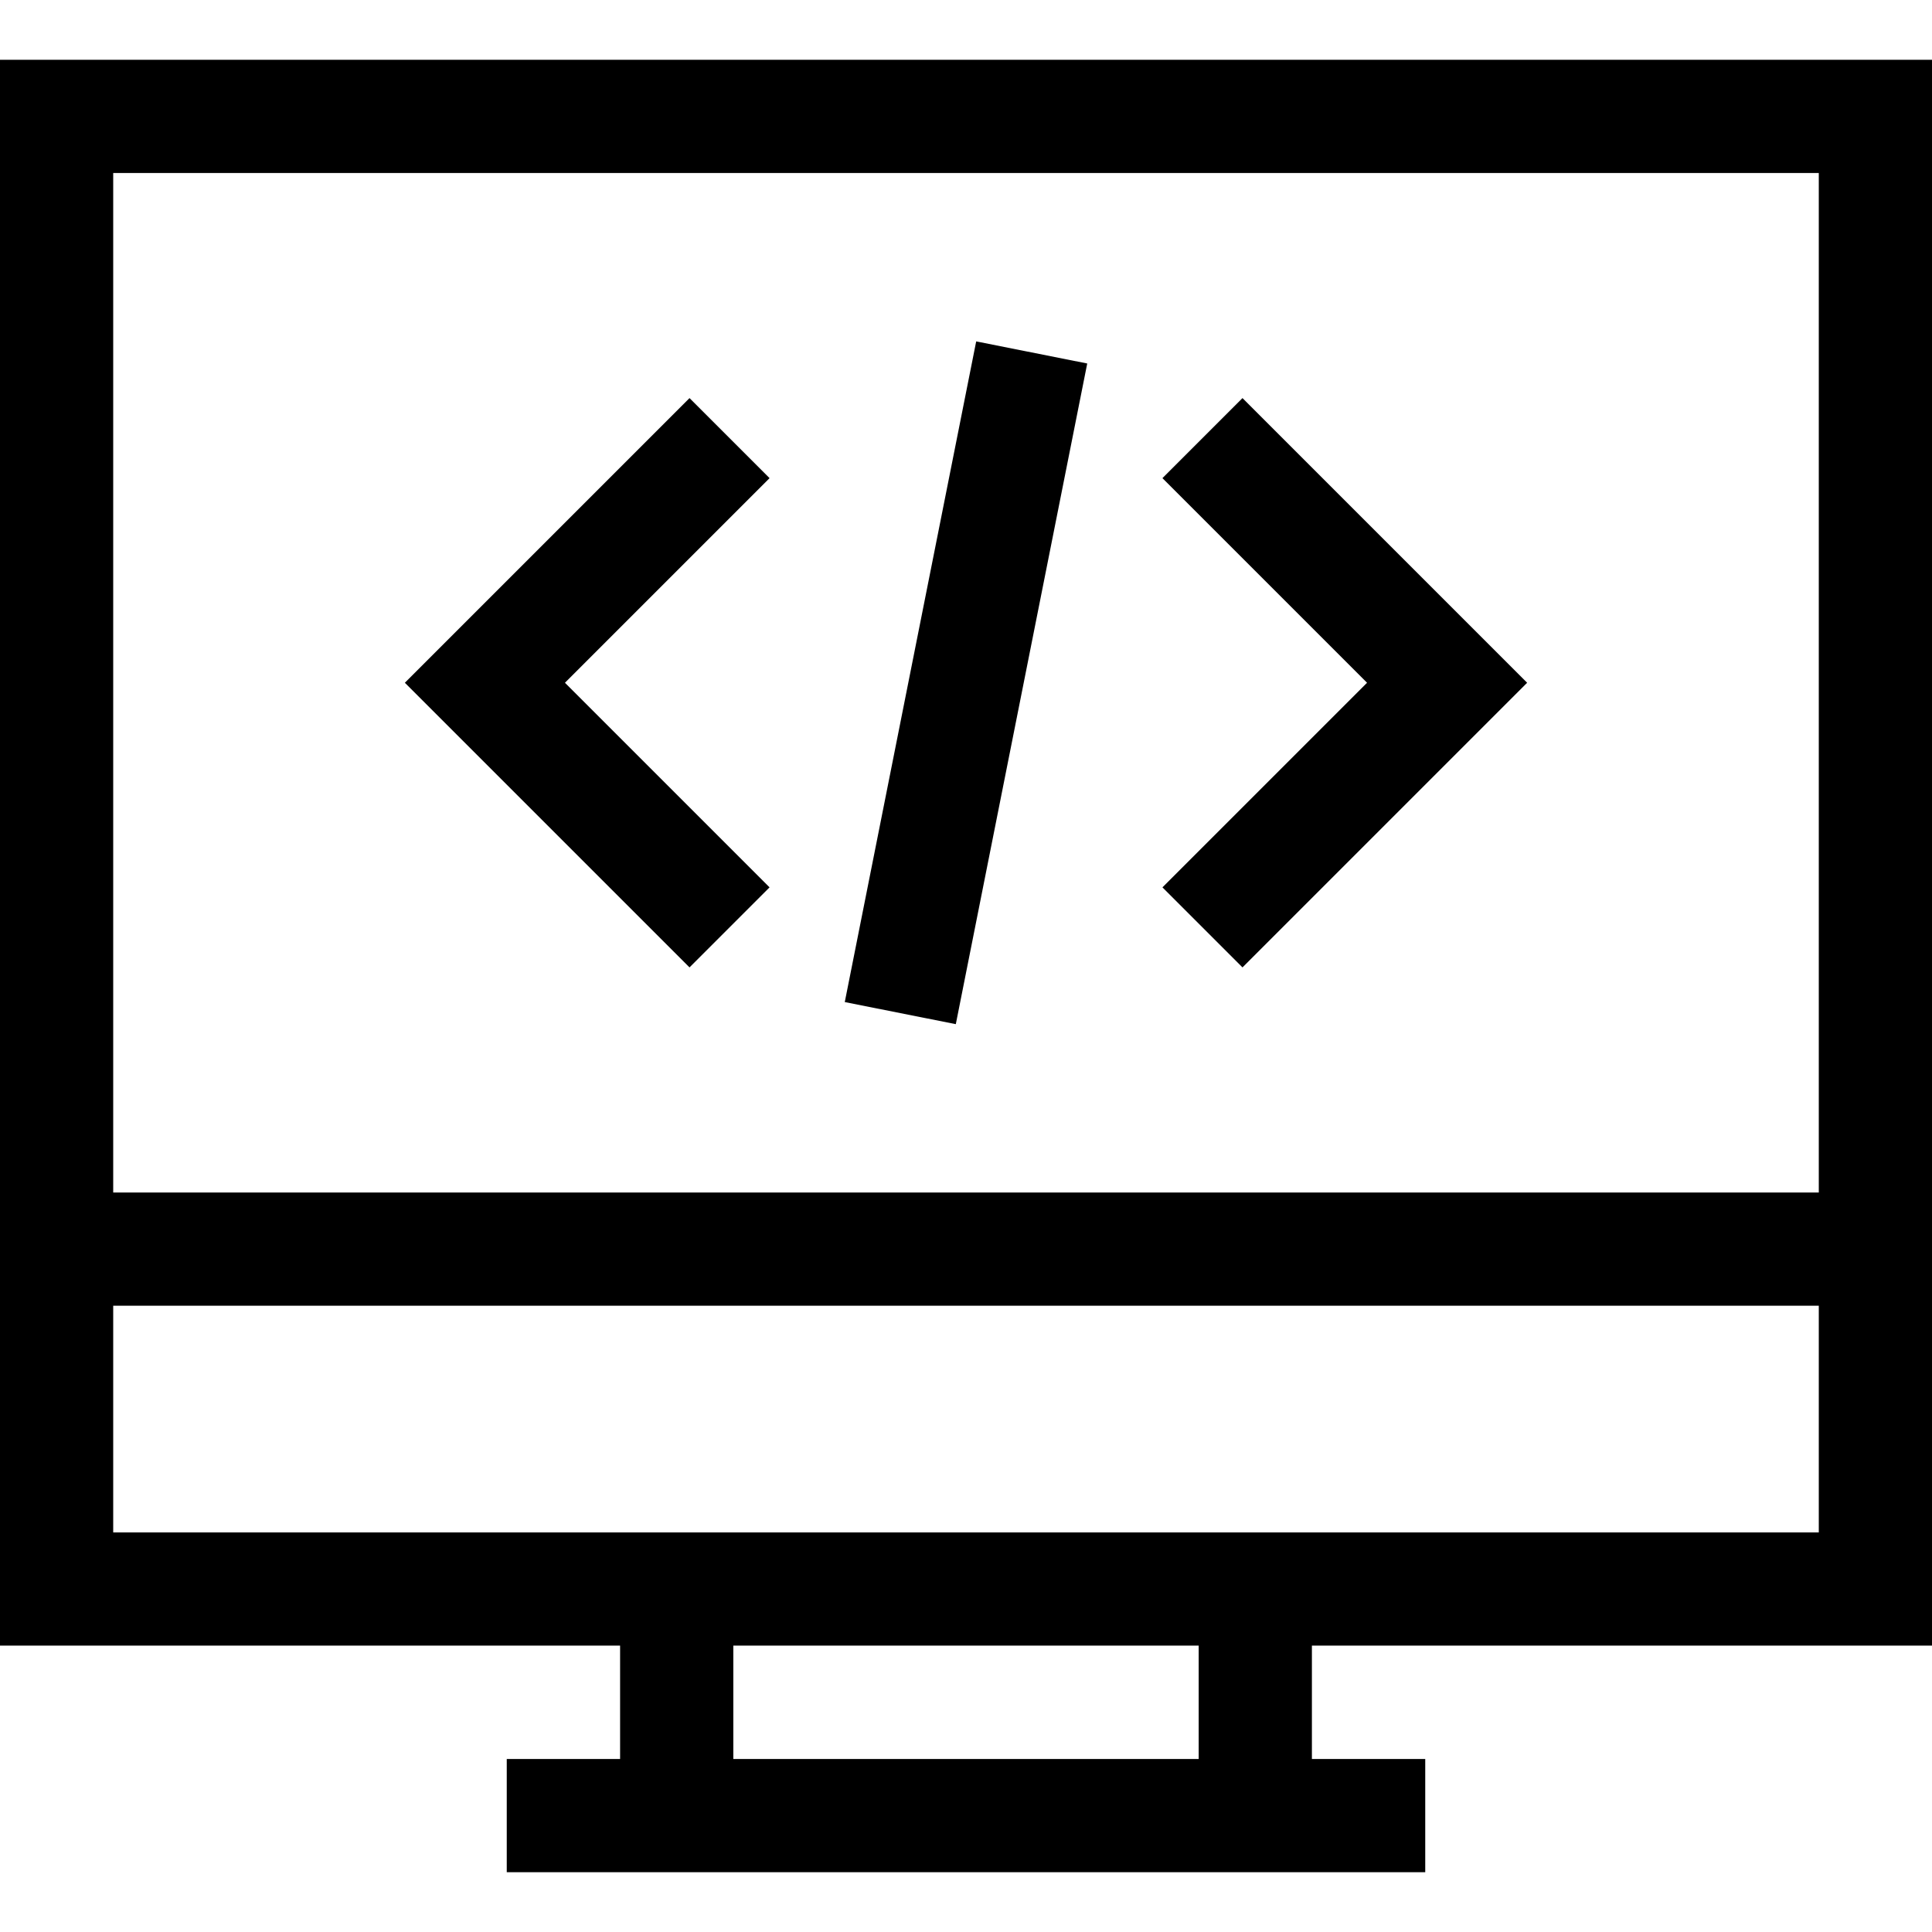
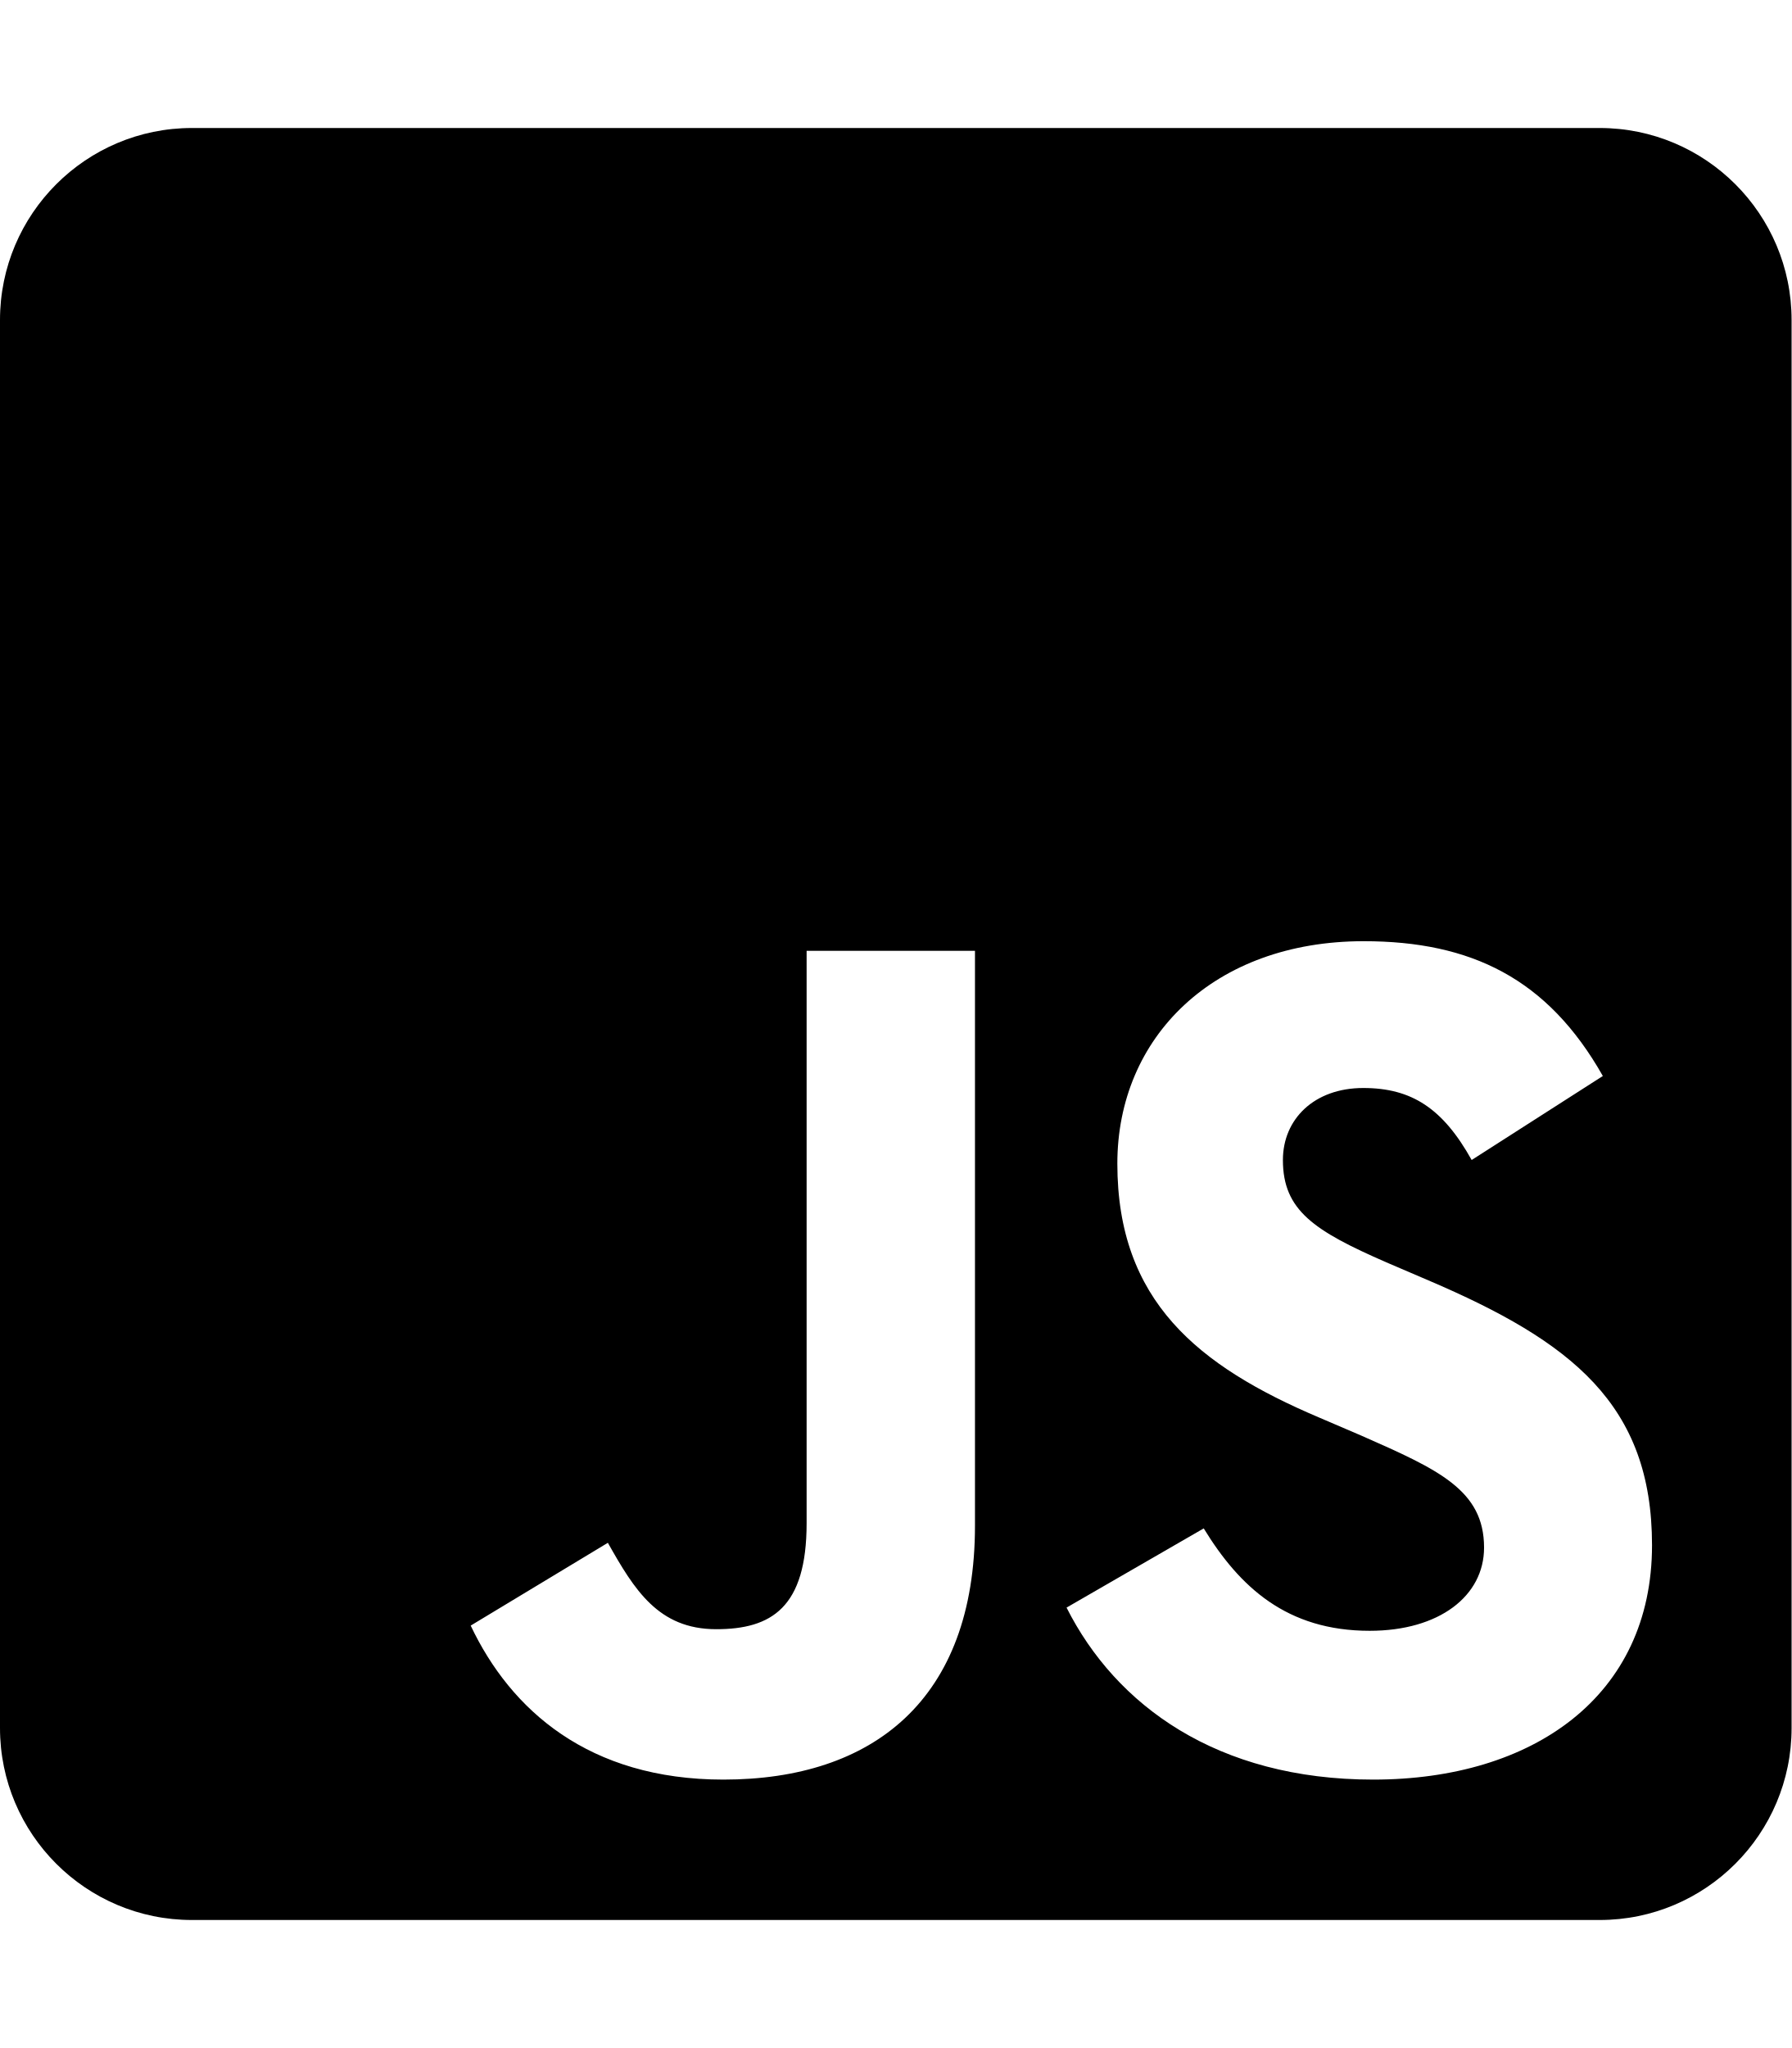
- <svg xmlns="http://www.w3.org/2000/svg" version="1.1" id="Capa_1" x="0px" y="0px" viewBox="0 0 512 512" style="enable-background:new 0 0 512 512;" xml:space="preserve">
-   <g>
-     <g>
-       <path d="M0,15.845v420.259h164.332v30.049h-30.036v30.001h243.407v-30.001h-30.036v-30.049H512V15.845H0z M317.665,466.153    H194.334v-30.049h123.332V466.153z M481.999,406.103H30.001v-60.075h451.997V406.103z M481.999,316.027H30.001V45.847h451.997    V316.027z" />
-     </g>
-   </g>
-   <g>
-     <g>
-       <polygon points="203.943,126.712 182.729,105.498 107.29,180.937 182.729,256.375 203.943,235.161 149.718,180.937   " />
-     </g>
-   </g>
-   <g>
-     <g>
-       <polygon points="329.271,105.498 308.057,126.712 362.282,180.937 308.057,235.161 329.271,256.375 404.709,180.937   " />
-     </g>
-   </g>
-   <g>
-     <g>
-       <rect x="166.742" y="165.947" transform="matrix(0.1951 -0.9808 0.9808 0.1951 28.5815 396.7237)" width="178.511" height="30.002" />
-     </g>
-   </g>
-   <g>
- </g>
-   <g>
- </g>
-   <g>
- </g>
-   <g>
- </g>
-   <g>
- </g>
-   <g>
- </g>
-   <g>
- </g>
-   <g>
- </g>
-   <g>
- </g>
-   <g>
- </g>
-   <g>
- </g>
-   <g>
- </g>
-   <g>
- </g>
-   <g>
- </g>
-   <g>
- </g>
+ <svg xmlns="http://www.w3.org/2000/svg" aria-hidden="true" focusable="false" data-prefix="fab" data-icon="js-square" class="svg-inline--fa fa-js-square fa-w-14" role="img" viewBox="0 0 448 512">
+   <path fill="currentColor" d="M400 32H48C21.5 32 0 53.5 0 80v352c0 26.5 21.5 48 48 48h352c26.5 0 48-21.5 48-48V80c0-26.5-21.5-48-48-48zM243.8 381.4c0 43.6-25.6 63.5-62.9 63.5-33.7 0-53.2-17.4-63.2-38.5l34.3-20.7c6.6 11.7 12.6 21.6 27.1 21.6 13.8 0 22.6-5.4 22.6-26.5V237.7h42.1v143.7zm99.6 63.5c-39.1 0-64.4-18.6-76.7-43l34.3-19.8c9 14.7 20.8 25.6 41.5 25.6 17.4 0 28.6-8.7 28.6-20.8 0-14.4-11.4-19.5-30.7-28l-10.5-4.5c-30.4-12.9-50.5-29.2-50.5-63.5 0-31.6 24.1-55.6 61.6-55.6 26.8 0 46 9.3 59.8 33.7L368 290c-7.2-12.9-15-18-27.1-18-12.3 0-20.1 7.8-20.1 18 0 12.6 7.8 17.7 25.9 25.6l10.5 4.5c35.8 15.3 55.9 31 55.9 66.2 0 37.8-29.8 58.6-69.7 58.6z" />
</svg>
